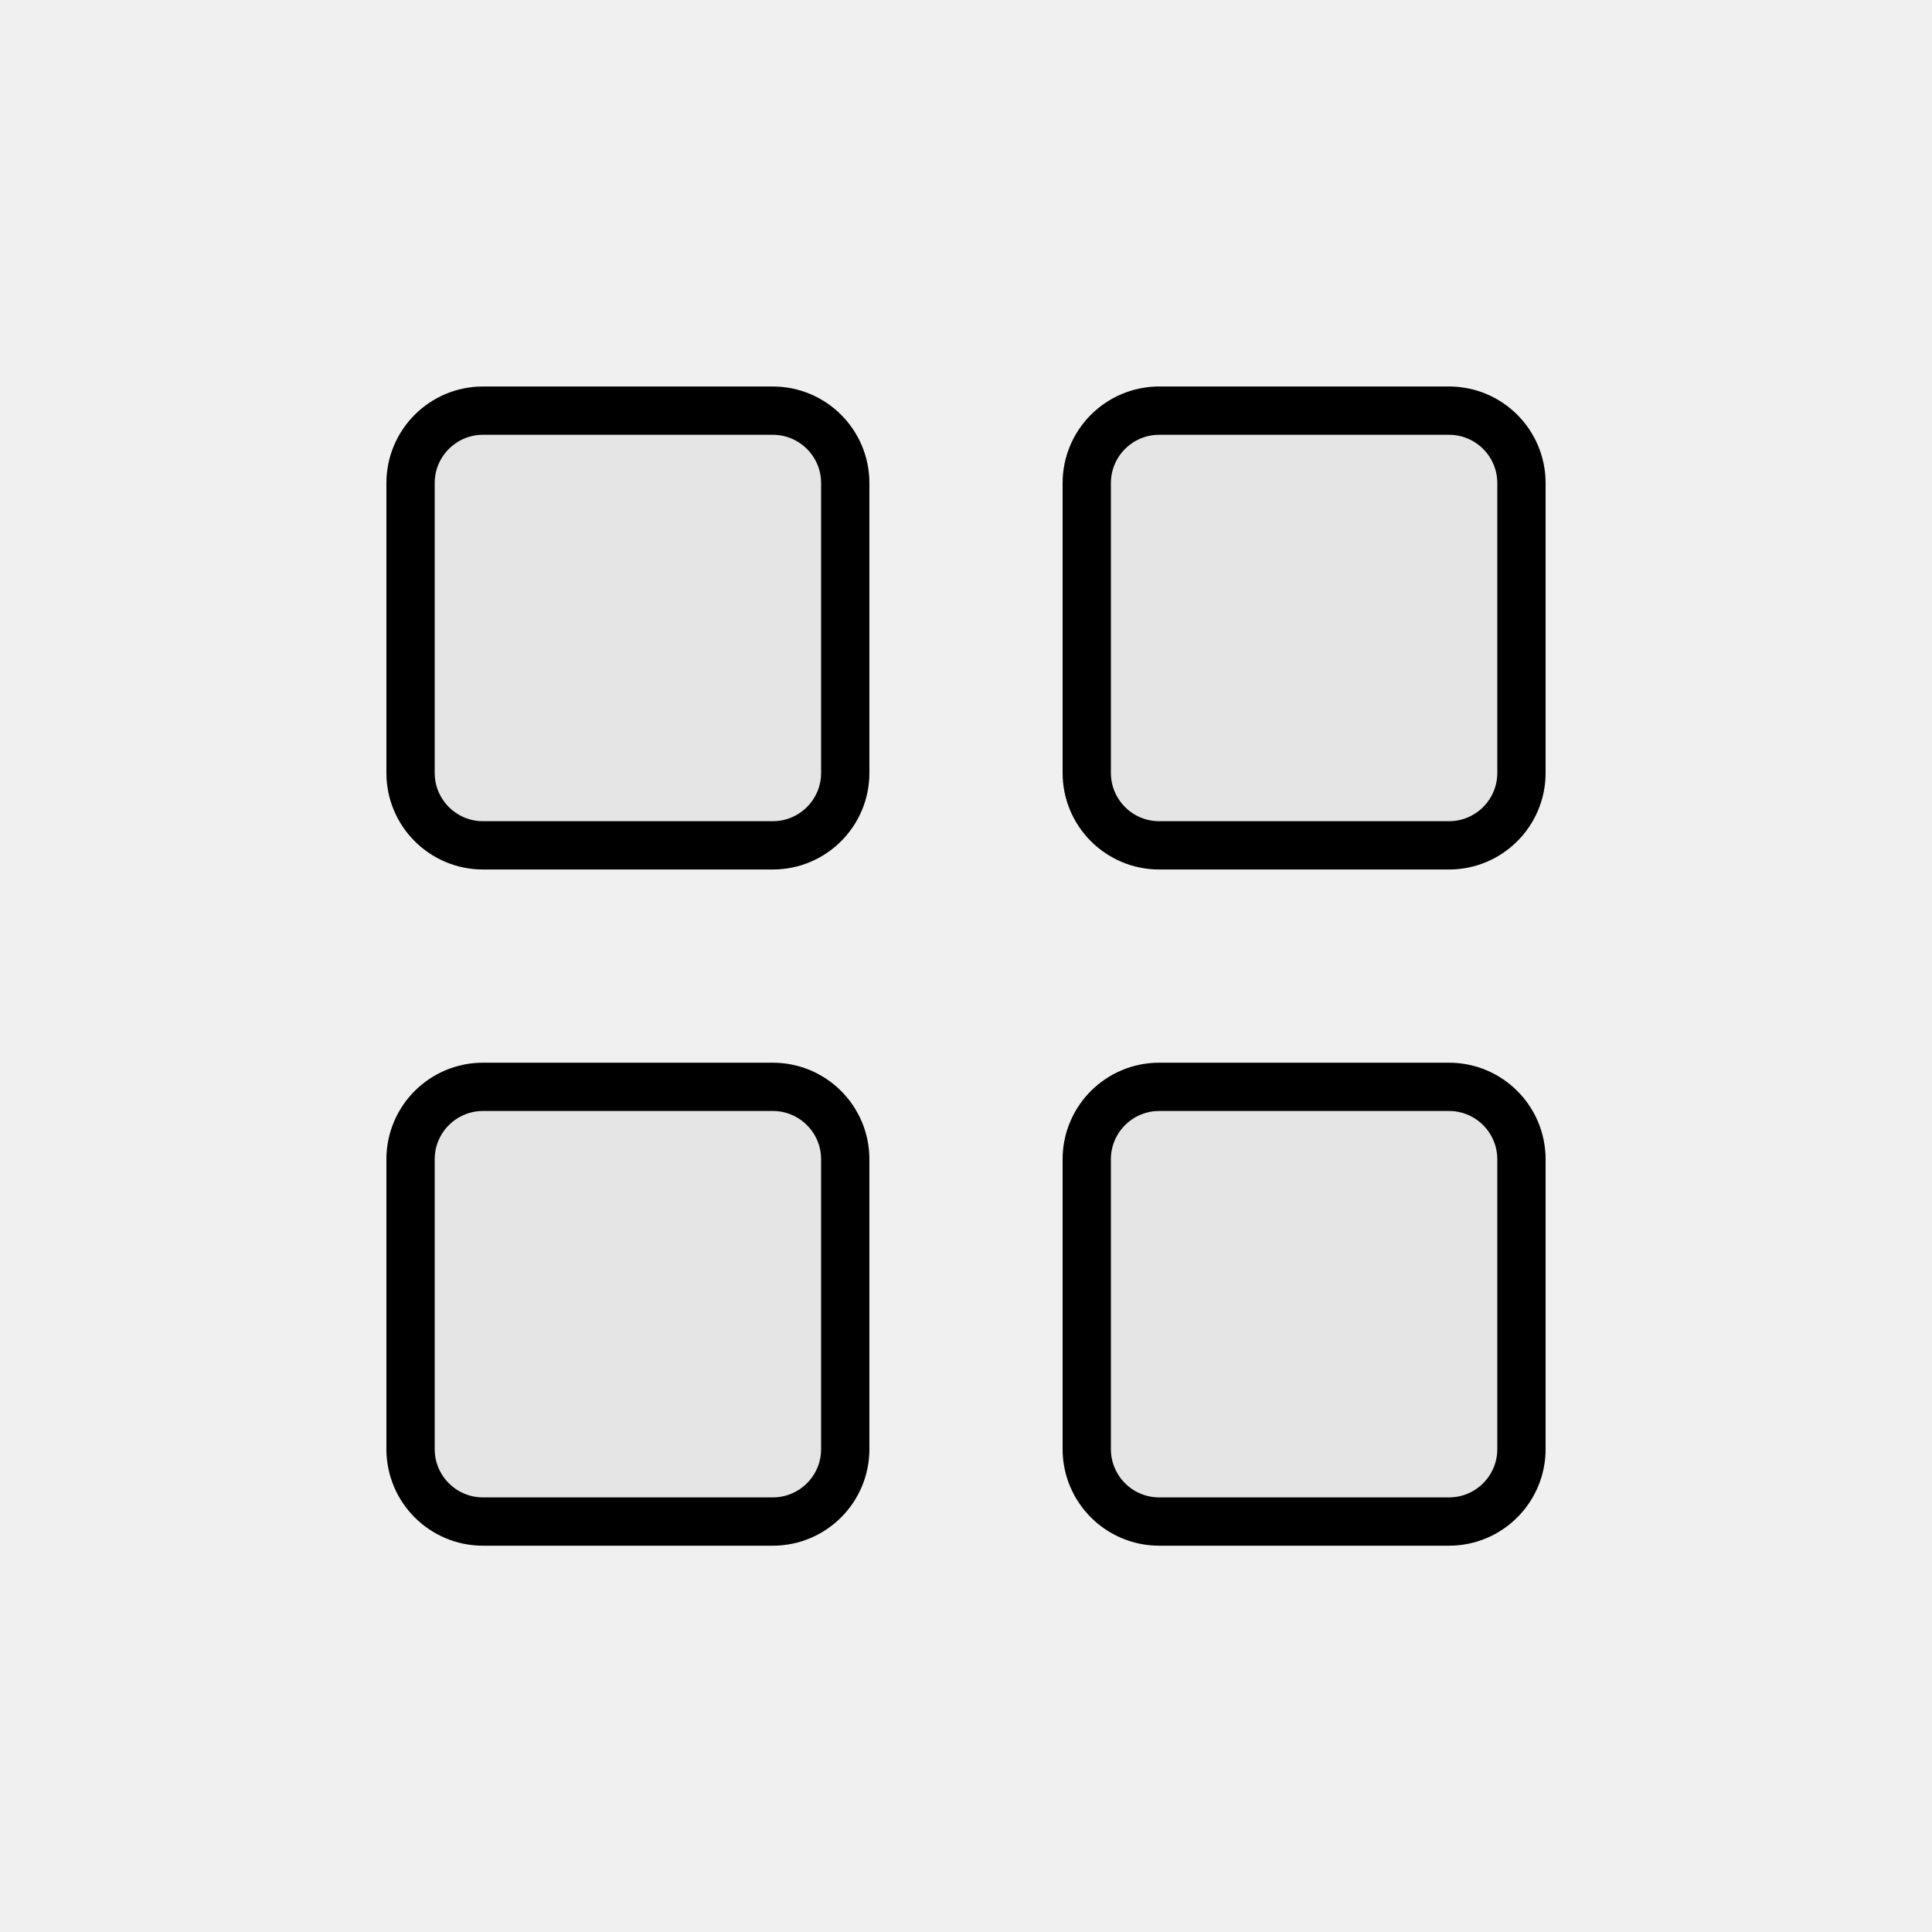
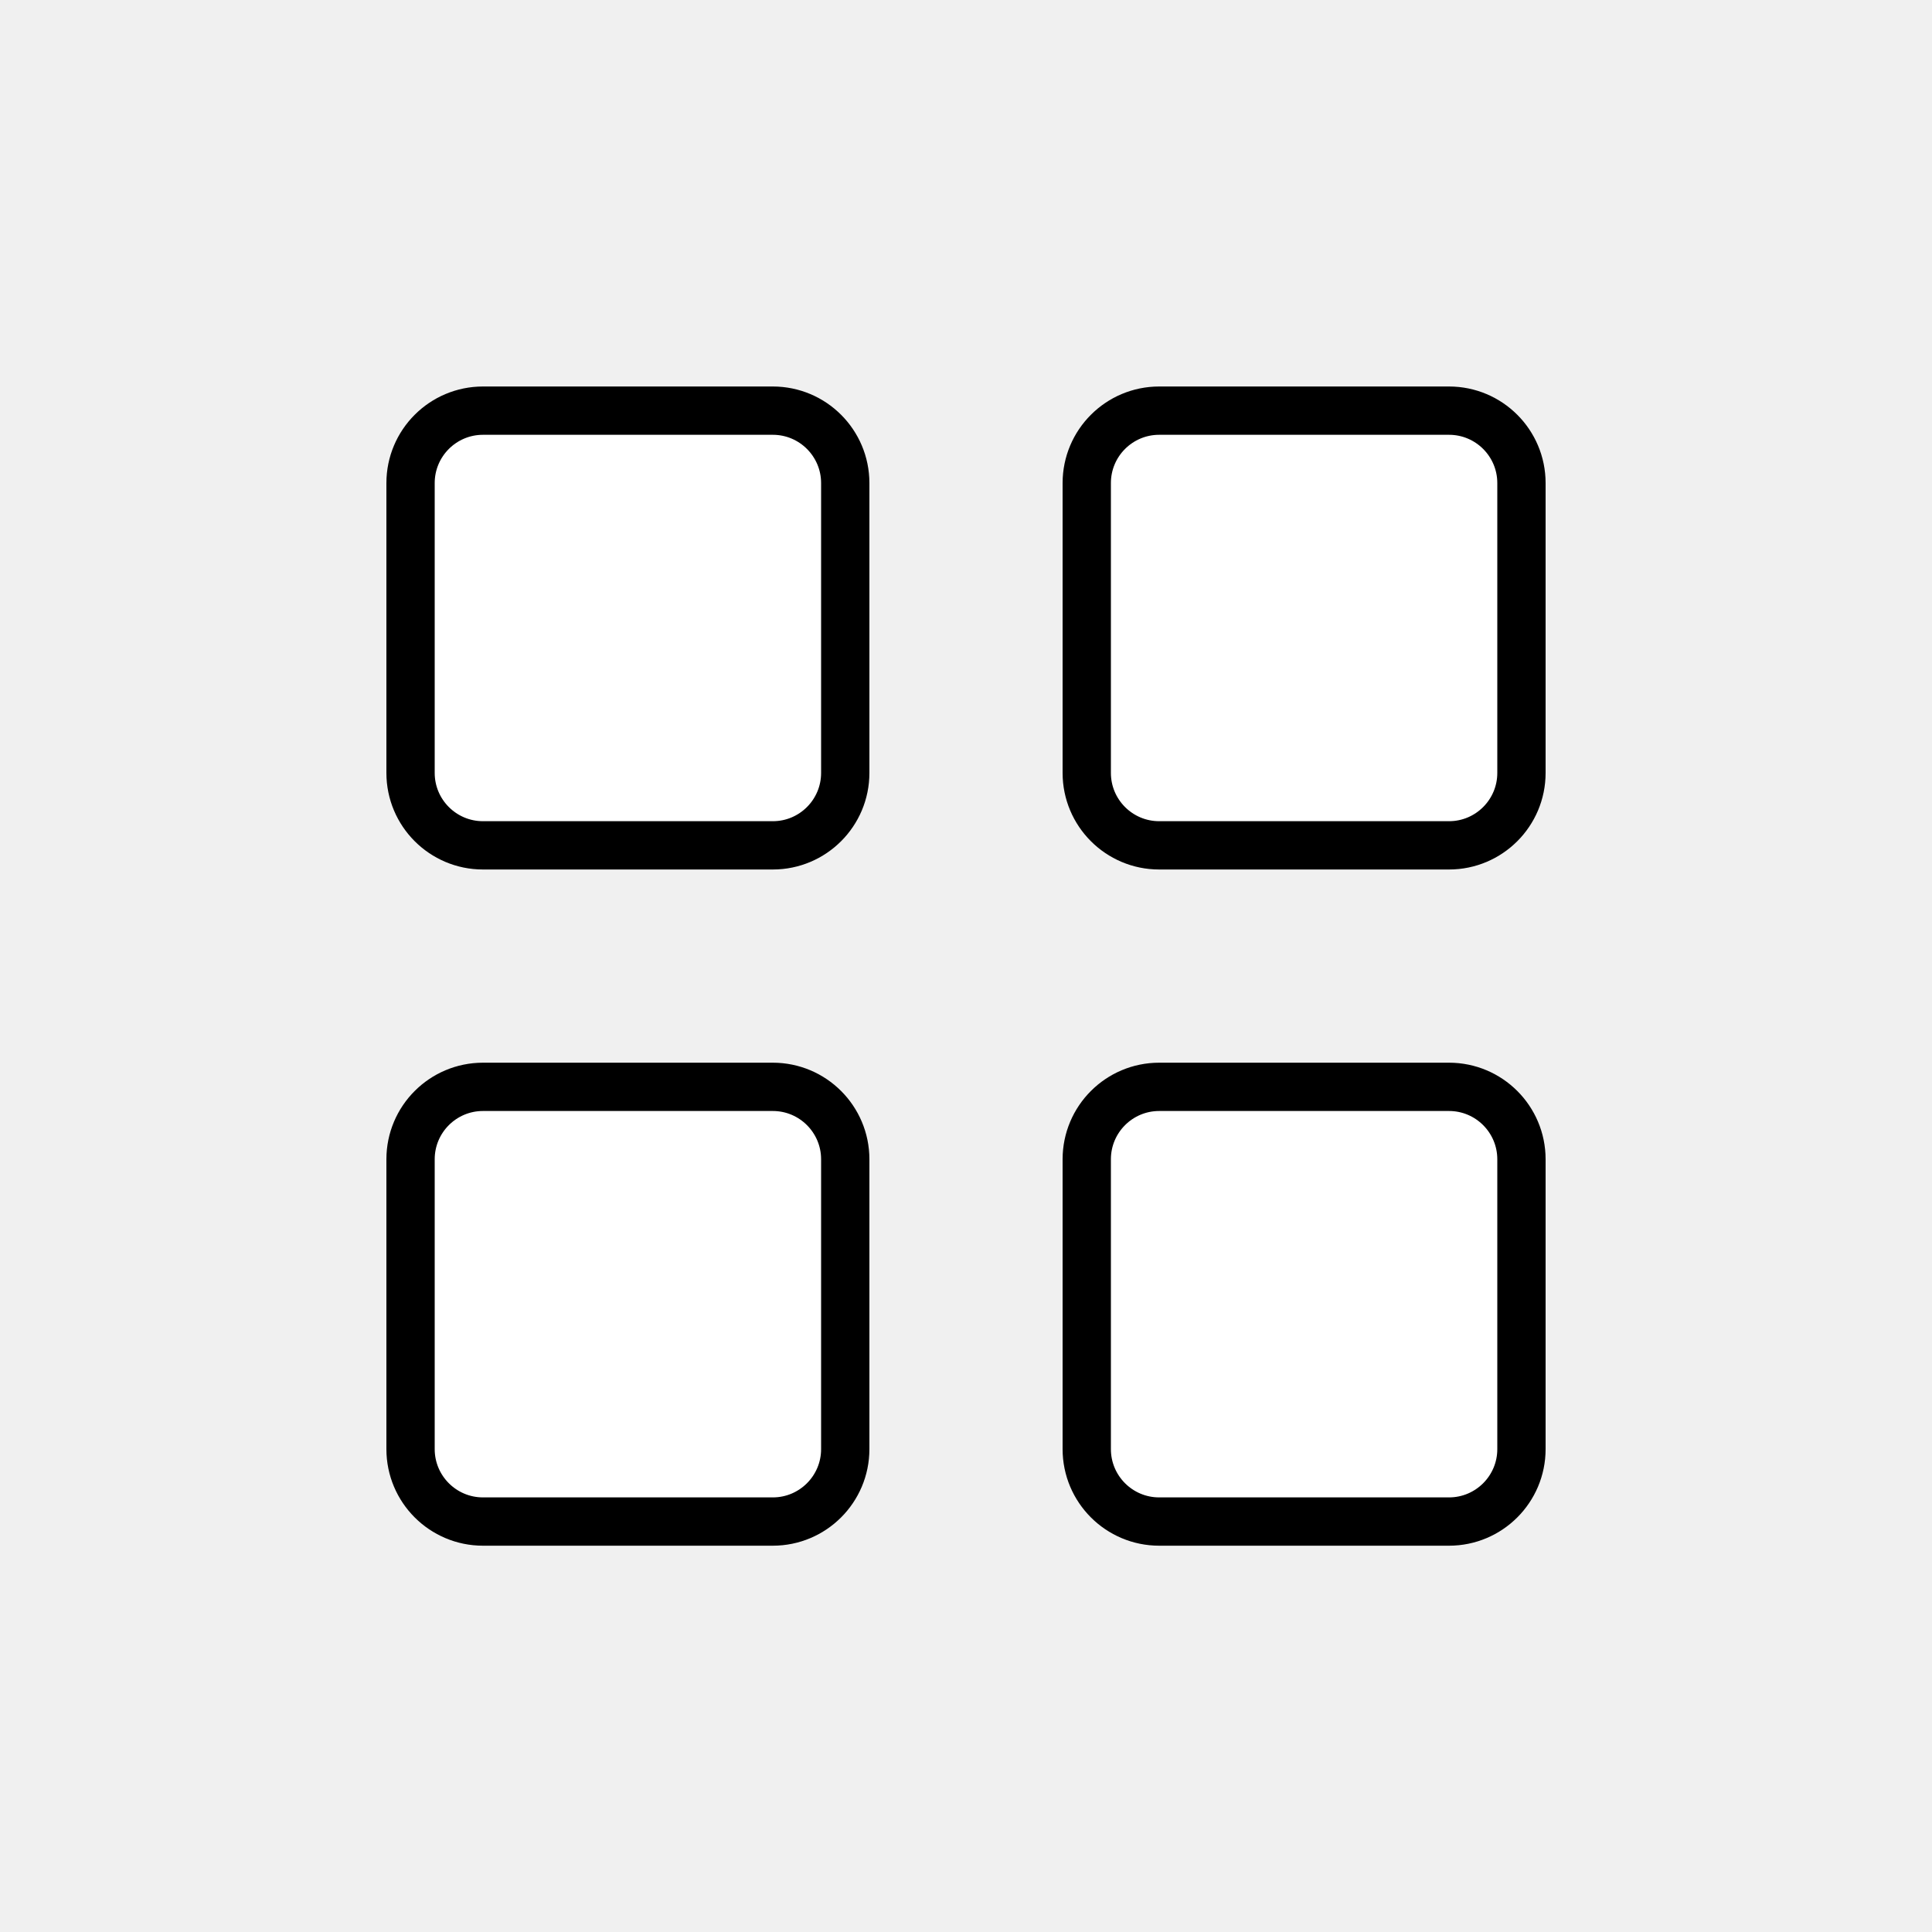
<svg xmlns="http://www.w3.org/2000/svg" width="20" height="20" viewBox="0 0 20 20" fill="none">
-   <rect x="4.25" y="11.251" width="4.5" height="4.5" rx="0.75" fill="#E5E5E5" stroke="black" stroke-width="0.5" />
-   <rect x="11.25" y="11.251" width="4.5" height="4.5" rx="0.75" fill="#E5E5E5" stroke="black" stroke-width="0.5" />
-   <rect x="4.25" y="4.251" width="4.5" height="4.5" rx="0.75" fill="#E5E5E5" stroke="black" stroke-width="0.5" />
-   <rect x="11.25" y="4.251" width="4.5" height="4.5" rx="0.75" fill="#E5E5E5" stroke="black" stroke-width="0.5" />
+   <rect x="4.25" y="11.251" width="4.5" height="4.5" rx="0.75" fill="white" stroke="black" stroke-width="0.5" />
+   <rect x="11.25" y="11.251" width="4.5" height="4.5" rx="0.75" fill="white" stroke="black" stroke-width="0.5" />
+   <rect x="4.25" y="4.251" width="4.5" height="4.5" rx="0.75" fill="white" stroke="black" stroke-width="0.5" />
+   <rect x="11.25" y="4.251" width="4.5" height="4.5" rx="0.75" fill="white" stroke="black" stroke-width="0.5" />
</svg>
